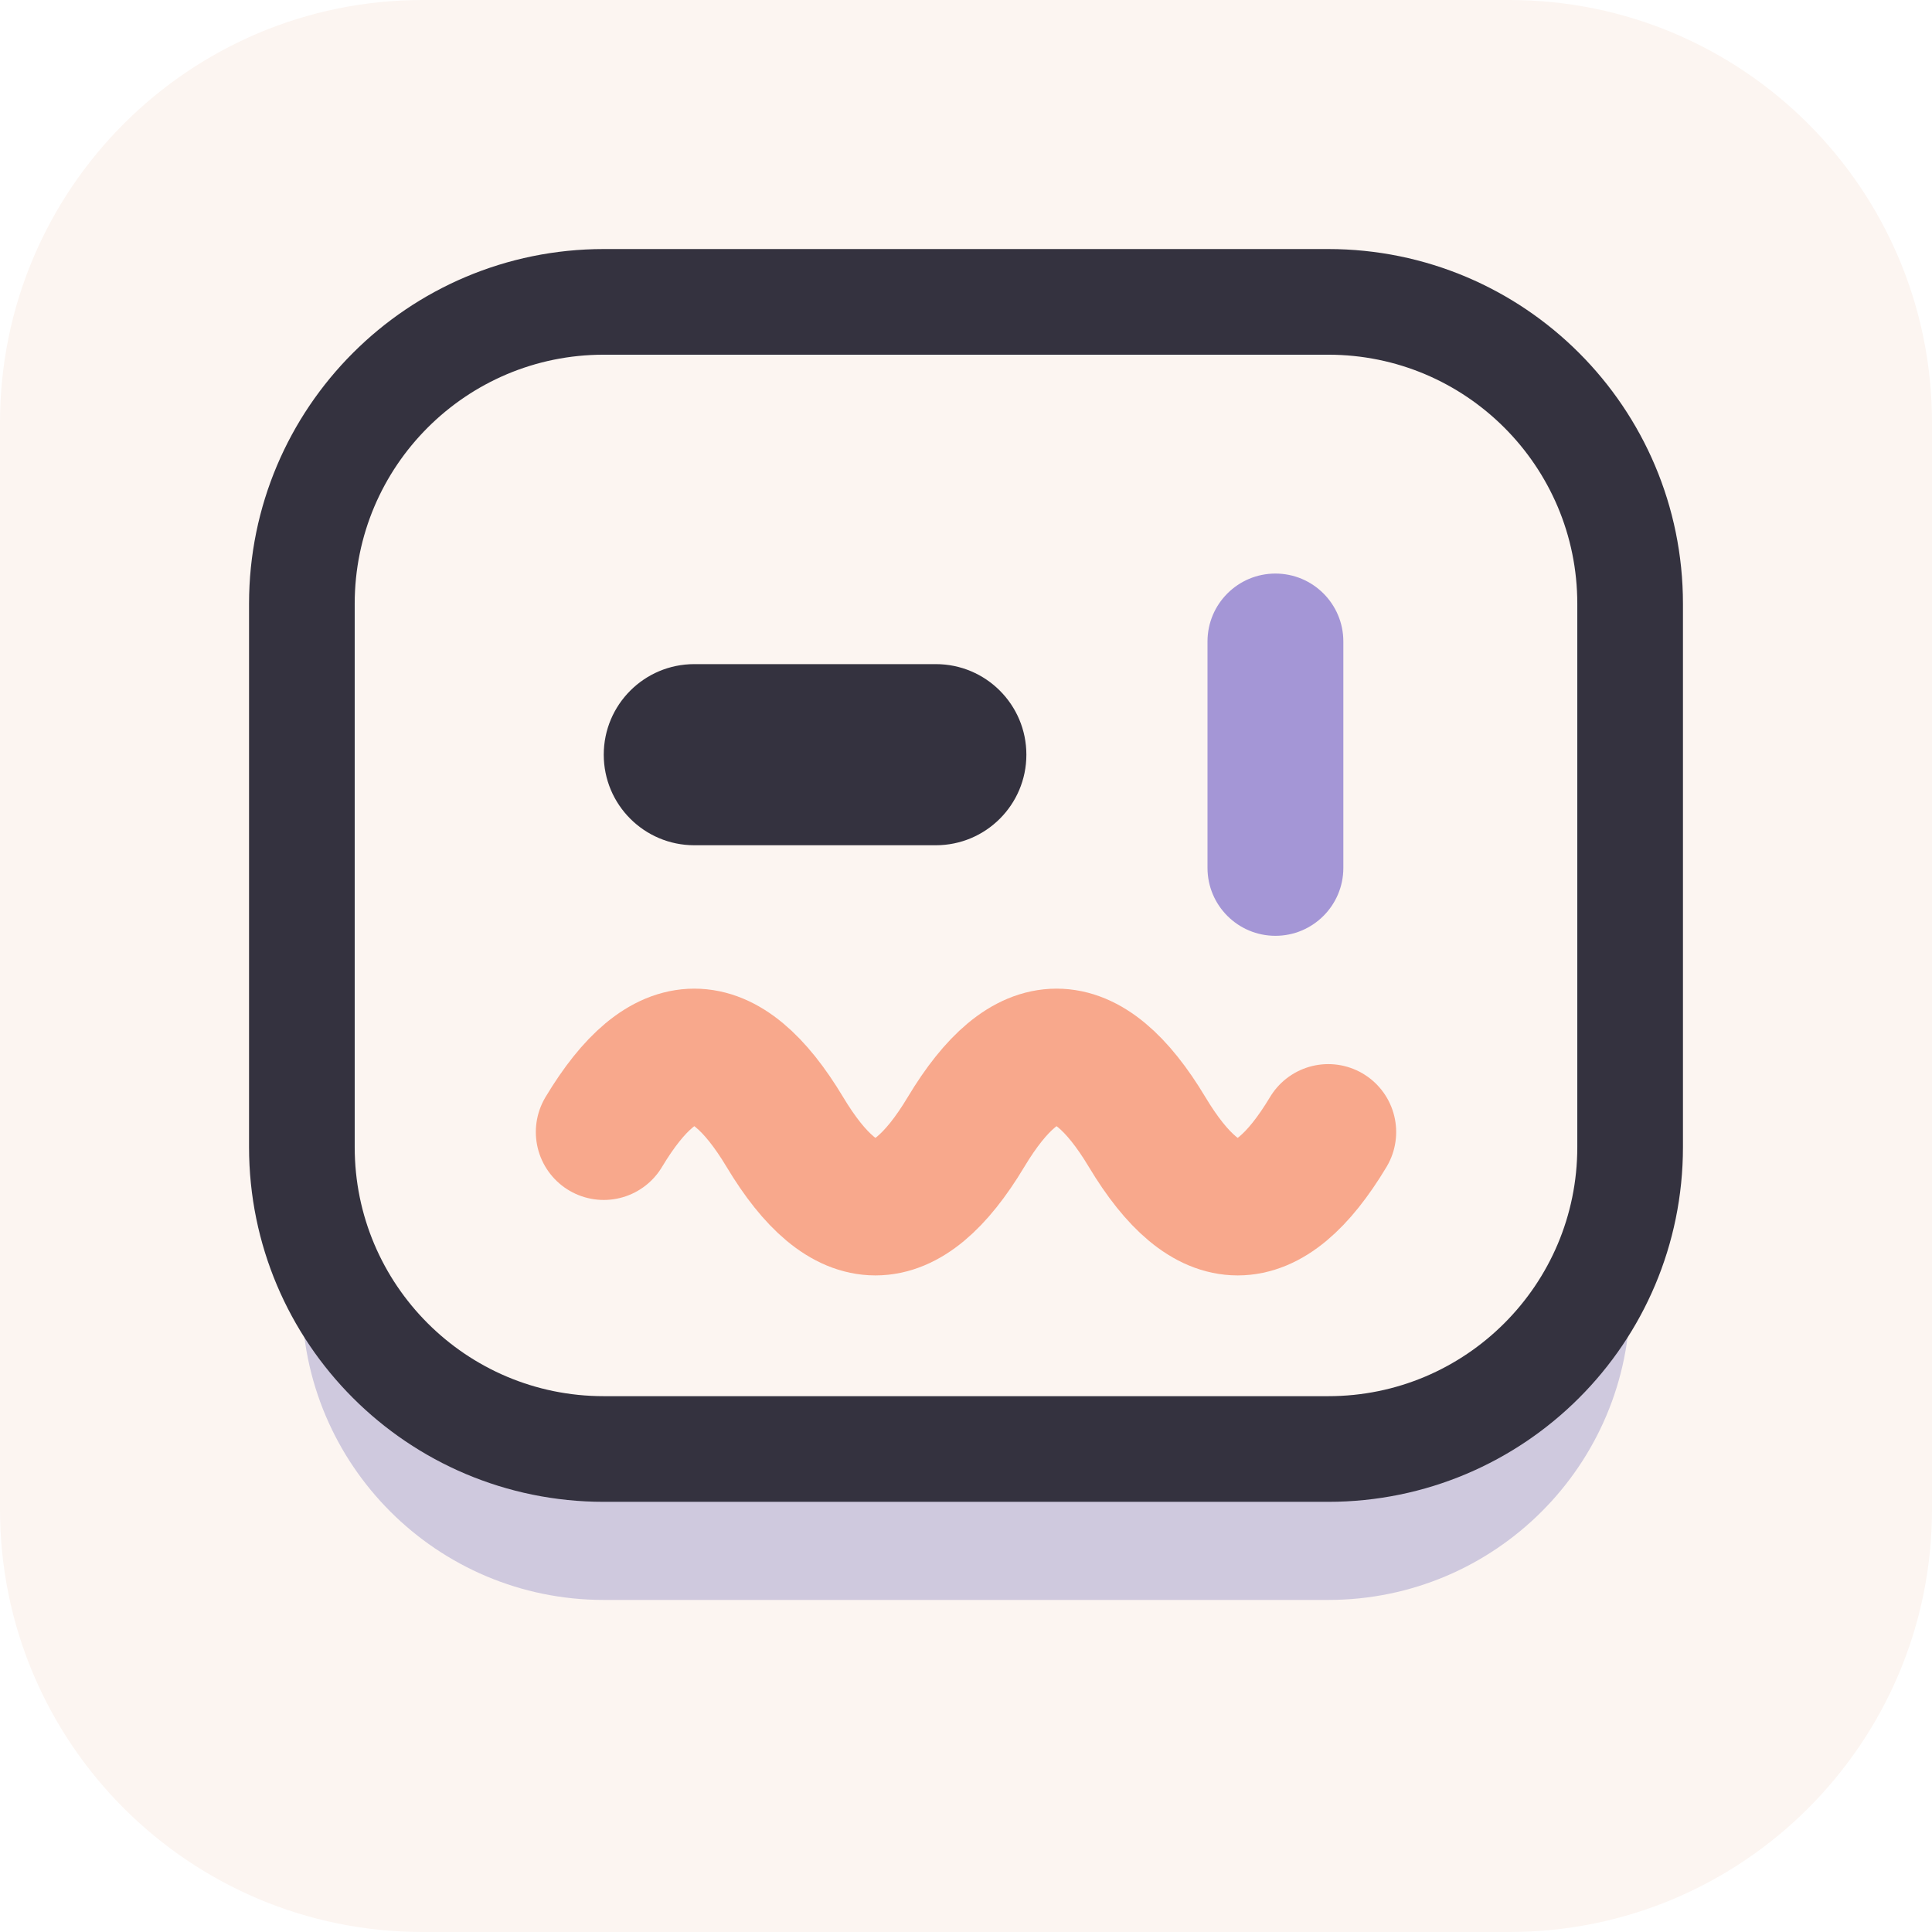
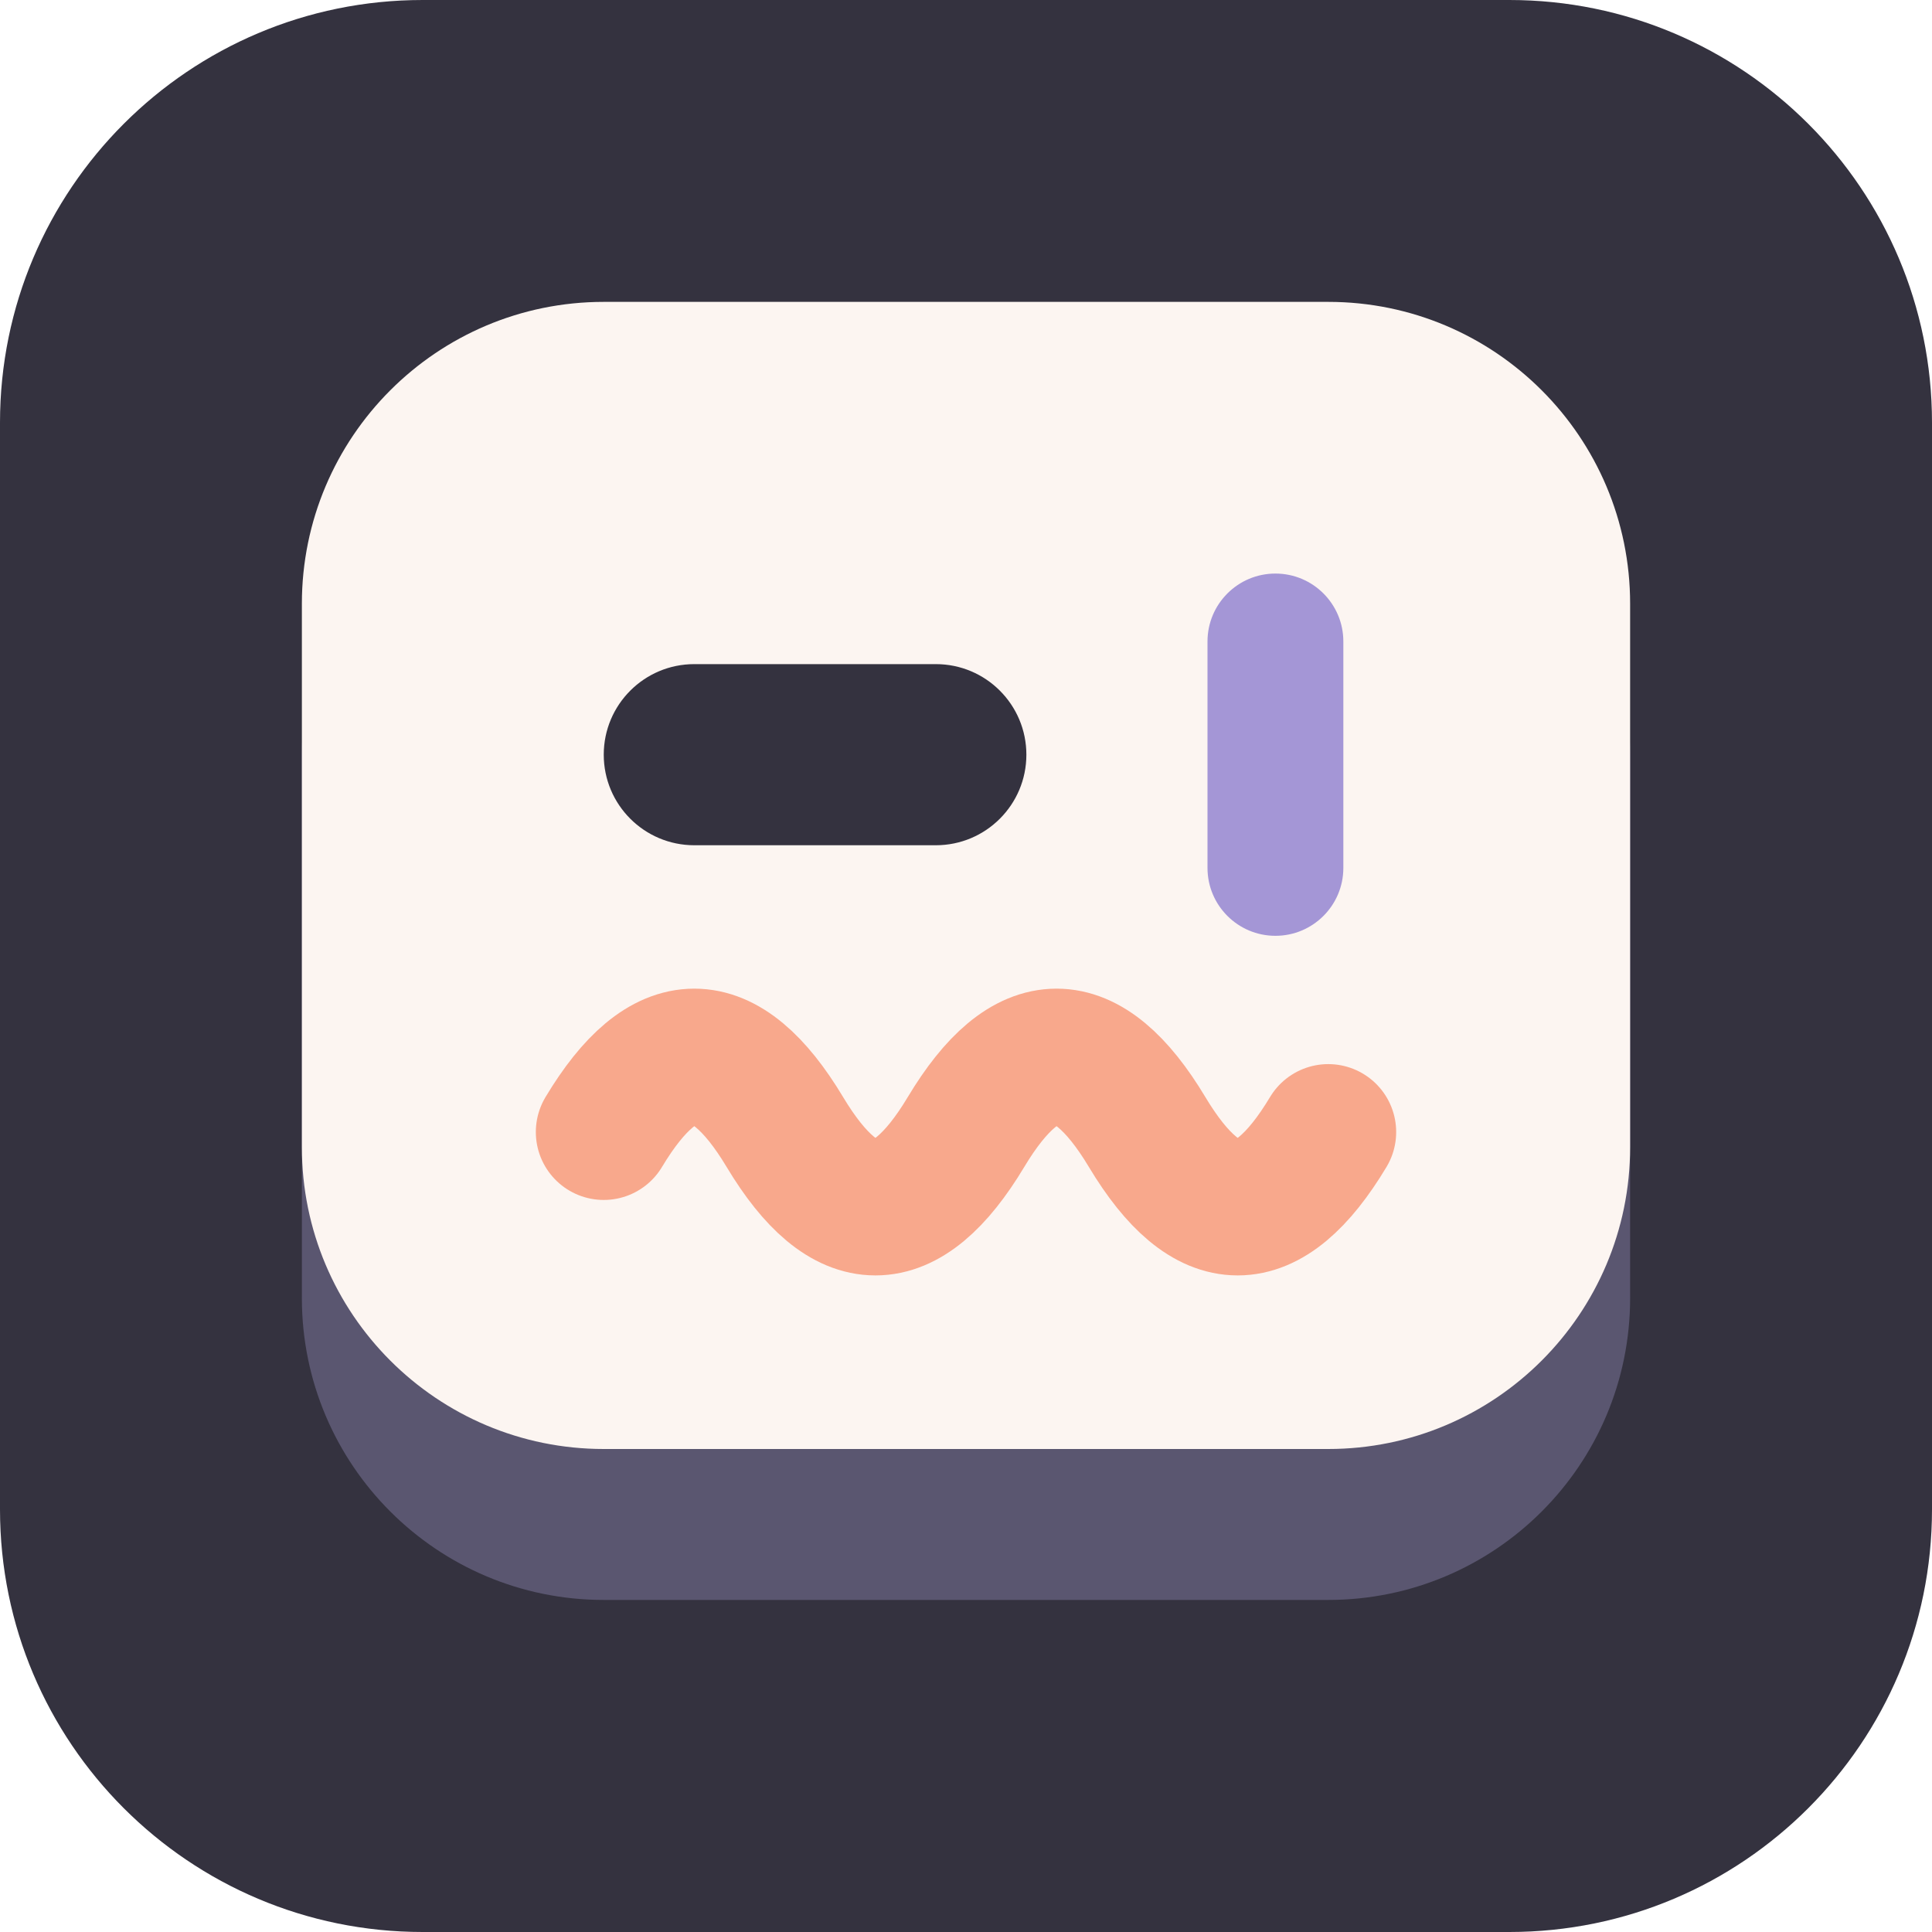
<svg xmlns="http://www.w3.org/2000/svg" width="512" height="512" viewBox="0 0 64 64">
-   <rect width="64" height="64" rx="14" fill="#FCF5F1" />
-   <rect x="10" y="15" width="44" height="38" rx="10" fill="#CFC9DE" />
-   <rect x="10" y="10" width="44" height="38" rx="10" fill="#FCF5F1" stroke="#34323F" stroke-width="3.5" />
+   <rect width="64" height="64" rx="14" fill="#34323F" />
+   <rect x="10" y="15" width="44" height="38" rx="10" fill="#5A5670" />
+   <rect x="10" y="10" width="44" height="38" rx="10" fill="#FCF5F1" />
  <rect x="20" y="22" width="14" height="6" rx="3" fill="#34323F" />
  <rect x="40" y="19" width="4.5" height="12" rx="2.25" fill="#A496D6" />
  <path d="M20 37.5 q3 -5 6 0 t6 0 t6 0 t6 0" fill="none" stroke="#F8A88C" stroke-width="4.5" stroke-linecap="round" stroke-linejoin="round" />
</svg>
